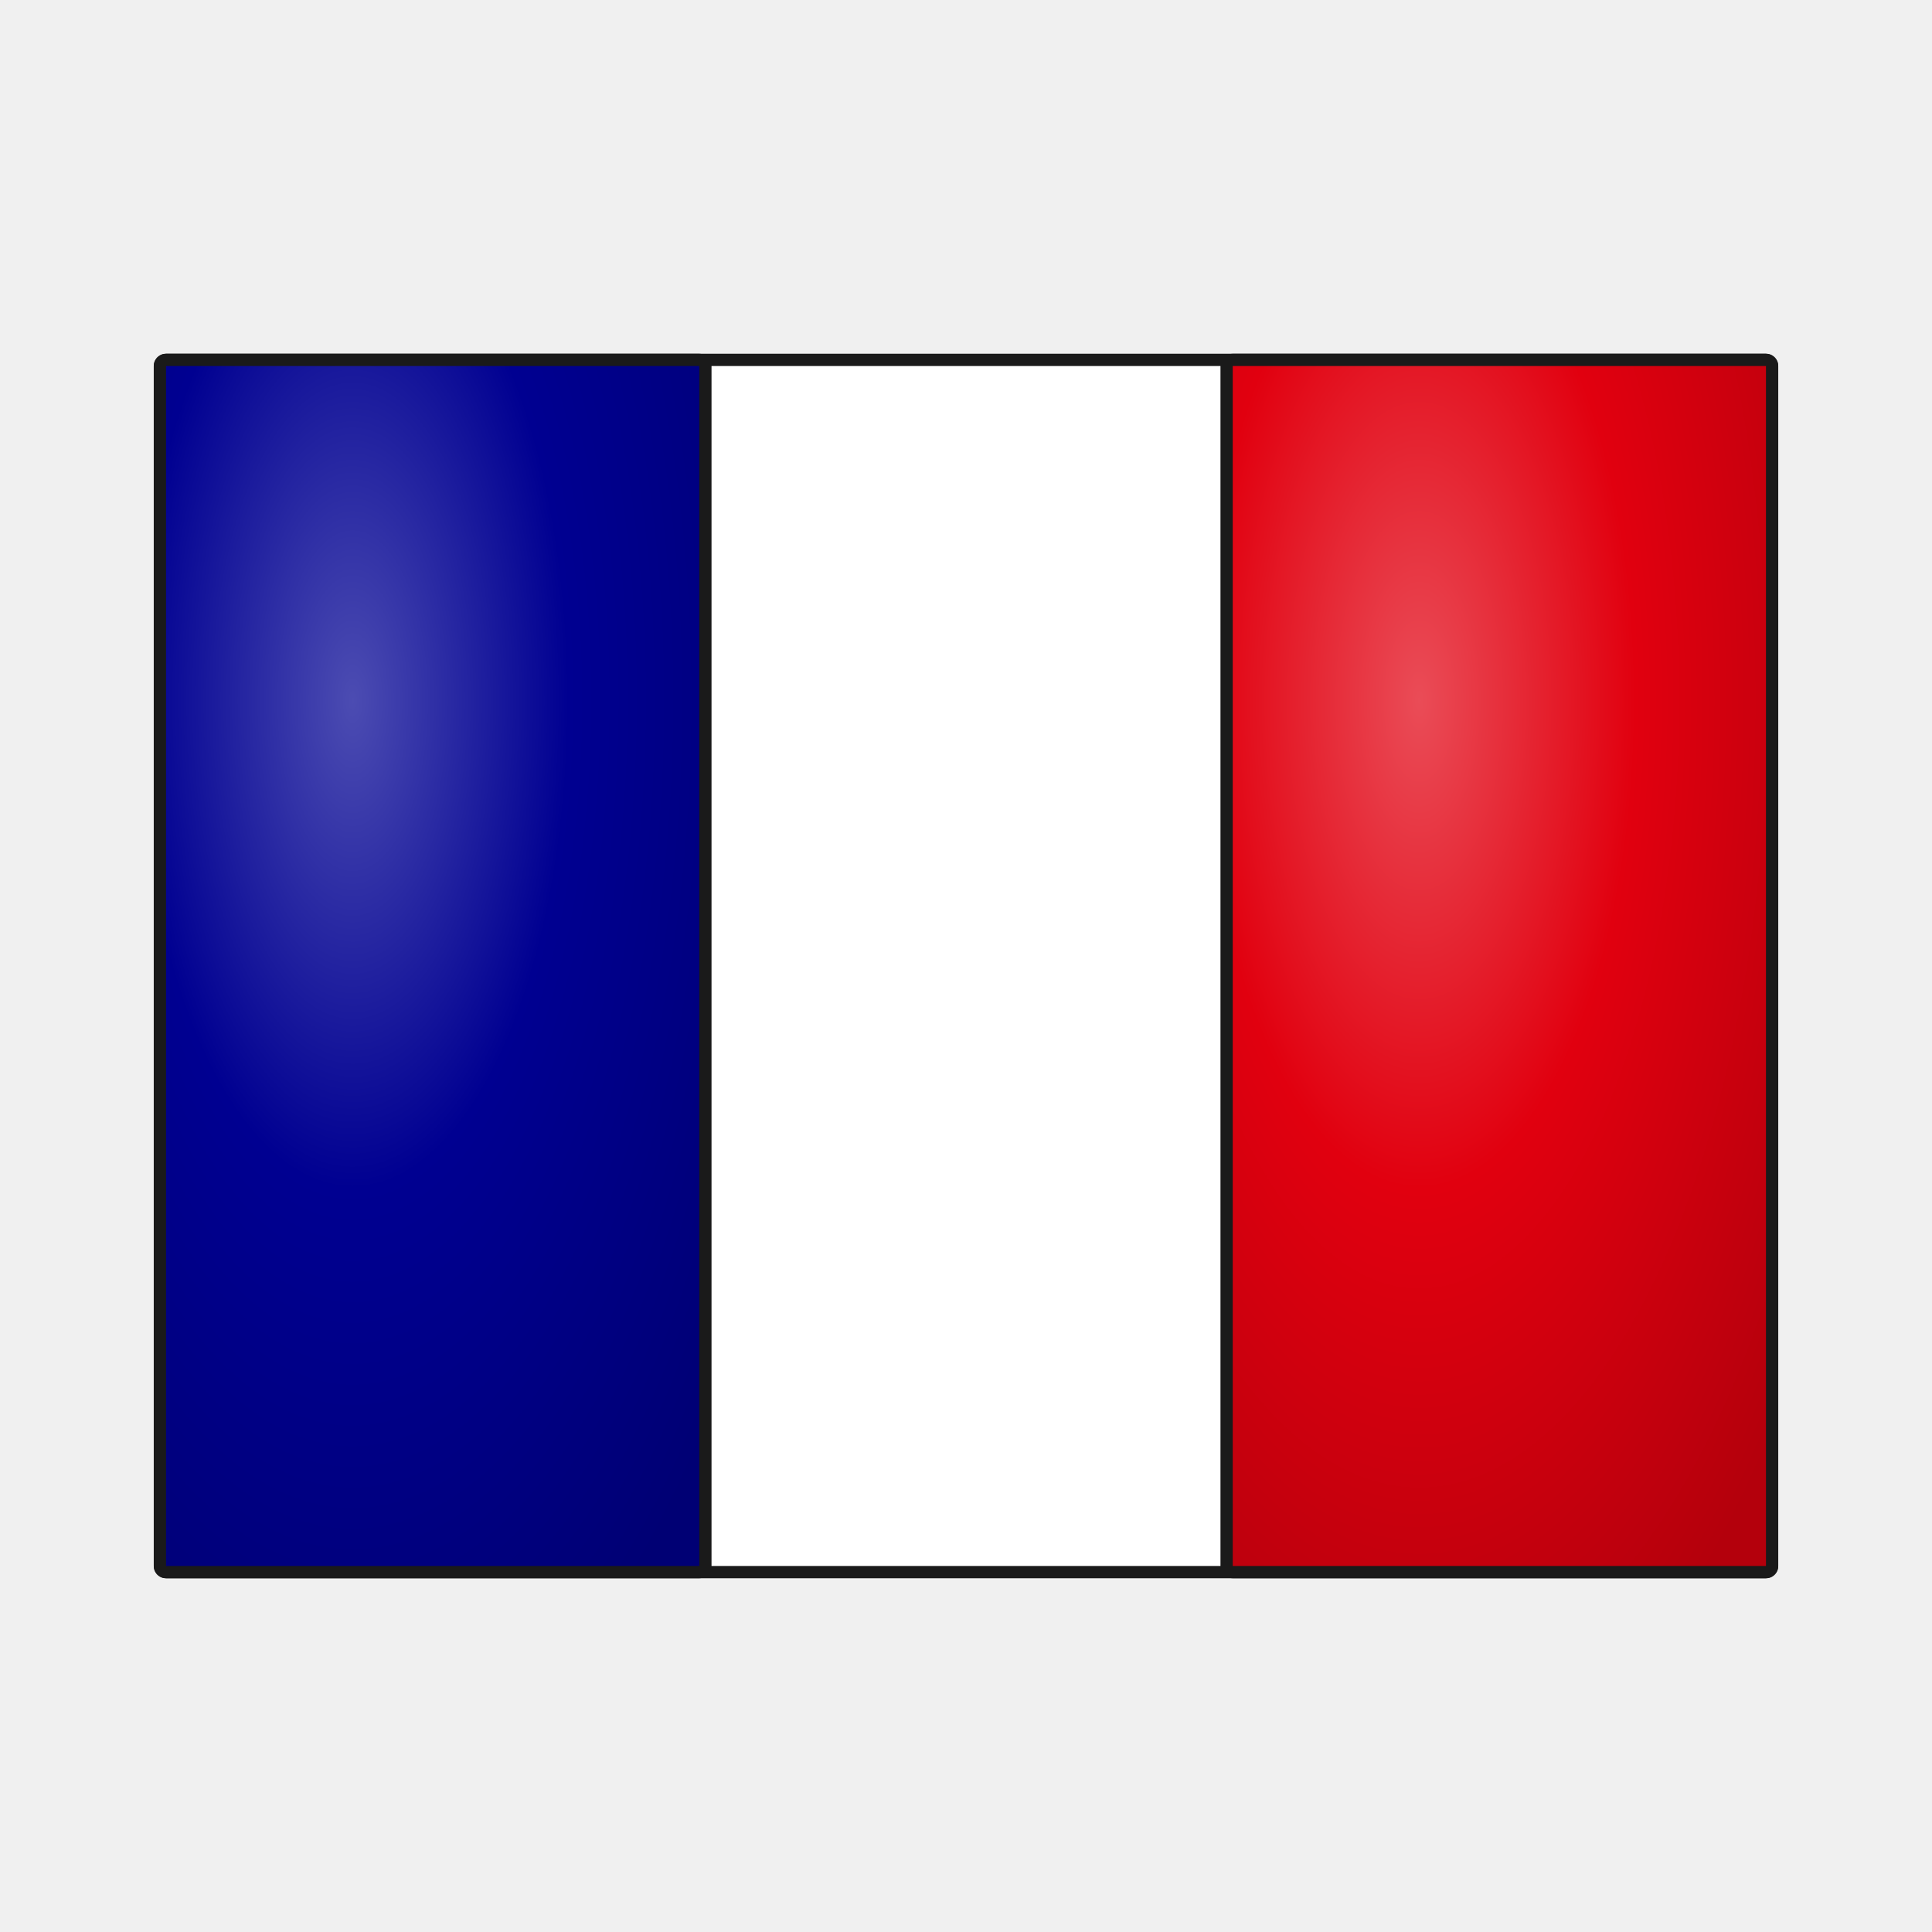
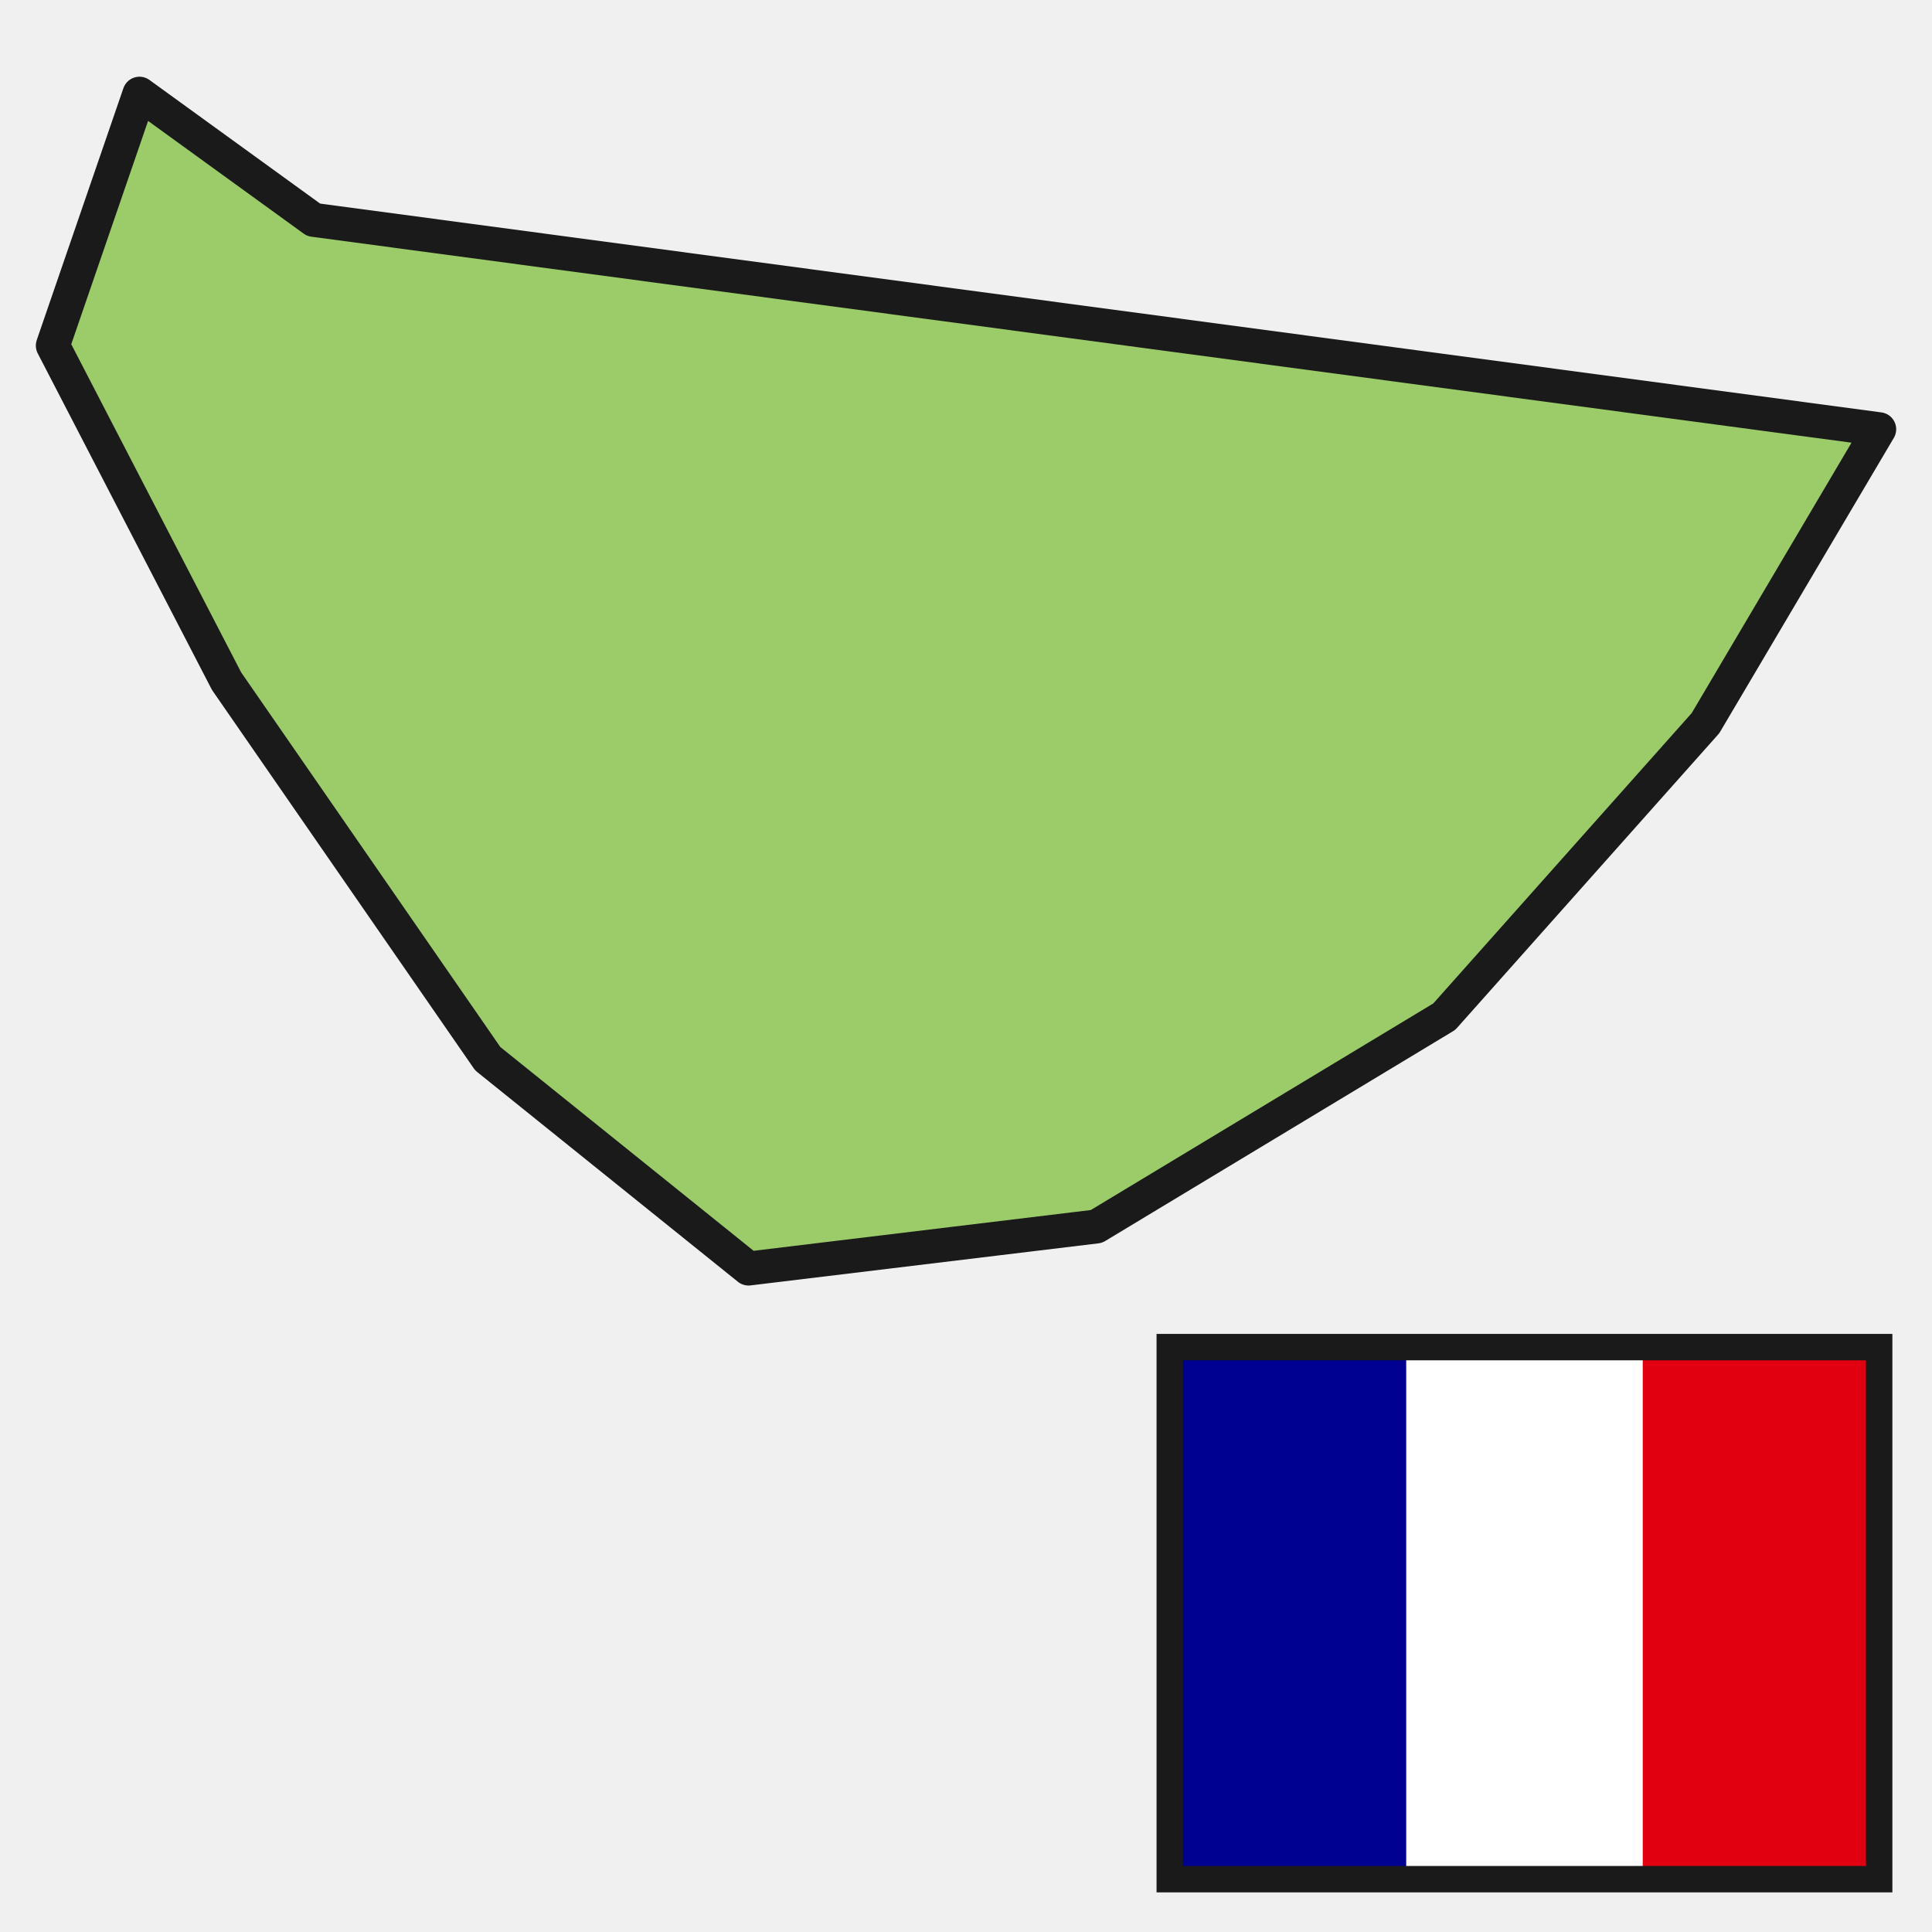
- <svg xmlns="http://www.w3.org/2000/svg" viewBox="0 0 512 512" data-copyright="© 2026 Sensory App House">
-   <defs>
-     <radialGradient id="s3d_000091" cx="0.35" cy="0.28" r="0.9">
-       <stop offset="0" stop-color="#4c4cb2" />
-       <stop offset="0.45" stop-color="#000091" />
-       <stop offset="1" stop-color="#000074" />
-     </radialGradient>
-     <radialGradient id="s3d_e1000f" cx="0.35" cy="0.28" r="0.9">
-       <stop offset="0" stop-color="#ea4c57" />
-       <stop offset="0.45" stop-color="#e1000f" />
-       <stop offset="1" stop-color="#b4000c" />
-     </radialGradient>
-   </defs>
-   <g data-fit="1" transform="translate(44.00 97.00) scale(0.6625)">
-     <path fill="#fff" d="M0 0h640v480H0z" stroke="#1a1a1a" stroke-width="9.81" stroke-linejoin="round" stroke-linecap="round" paint-order="stroke fill" />
-     <path fill="url(#s3d_000091)" data-flat="#000091" d="M0 0h213.3v480H0z" stroke="#1a1a1a" stroke-width="9.81" stroke-linejoin="round" stroke-linecap="round" paint-order="stroke fill" />
-     <path fill="url(#s3d_e1000f)" data-flat="#e1000f" d="M426.7 0H640v480H426.7z" stroke="#1a1a1a" stroke-width="9.81" stroke-linejoin="round" stroke-linecap="round" paint-order="stroke fill" />
+ <svg xmlns="http://www.w3.org/2000/svg" viewBox="0 0 512 512">
+   <g transform="translate(-32.15 -107.65) scale(1.1256)">
+     <path d="M 286.7 384.4 L 204.8 394.3 L 143.4 344.9 L 81.9 256.0 L 41.0 177.0 L 61.4 117.7 L 102.4 147.4 L 471.0 196.7 L 430.1 265.9 L 368.6 335.0 L 286.7 384.4 Z" fill="#9ccb6a" stroke="#1a1a1a" stroke-width="8" stroke-linejoin="round" fill-rule="evenodd" />
  </g>
+   <rect x="310" y="357" width="188" height="141" fill="#ffffff" />
+   <g transform="translate(310 357) scale(0.29375)">
+     <path fill="#fff" d="M0 0h640v480H0z" />
+     <path fill="#000091" d="M0 0h213.3v480H0z" />
+     <path fill="#e1000f" d="M426.7 0H640v480H426.7z" />
+     <rect x="1" y="1" width="638" height="478" fill="none" stroke="#000000" stroke-width="2" />
+   </g>
+   <rect x="310" y="357" width="188" height="141" fill="none" stroke="#1a1a1a" stroke-width="7" />
</svg>
